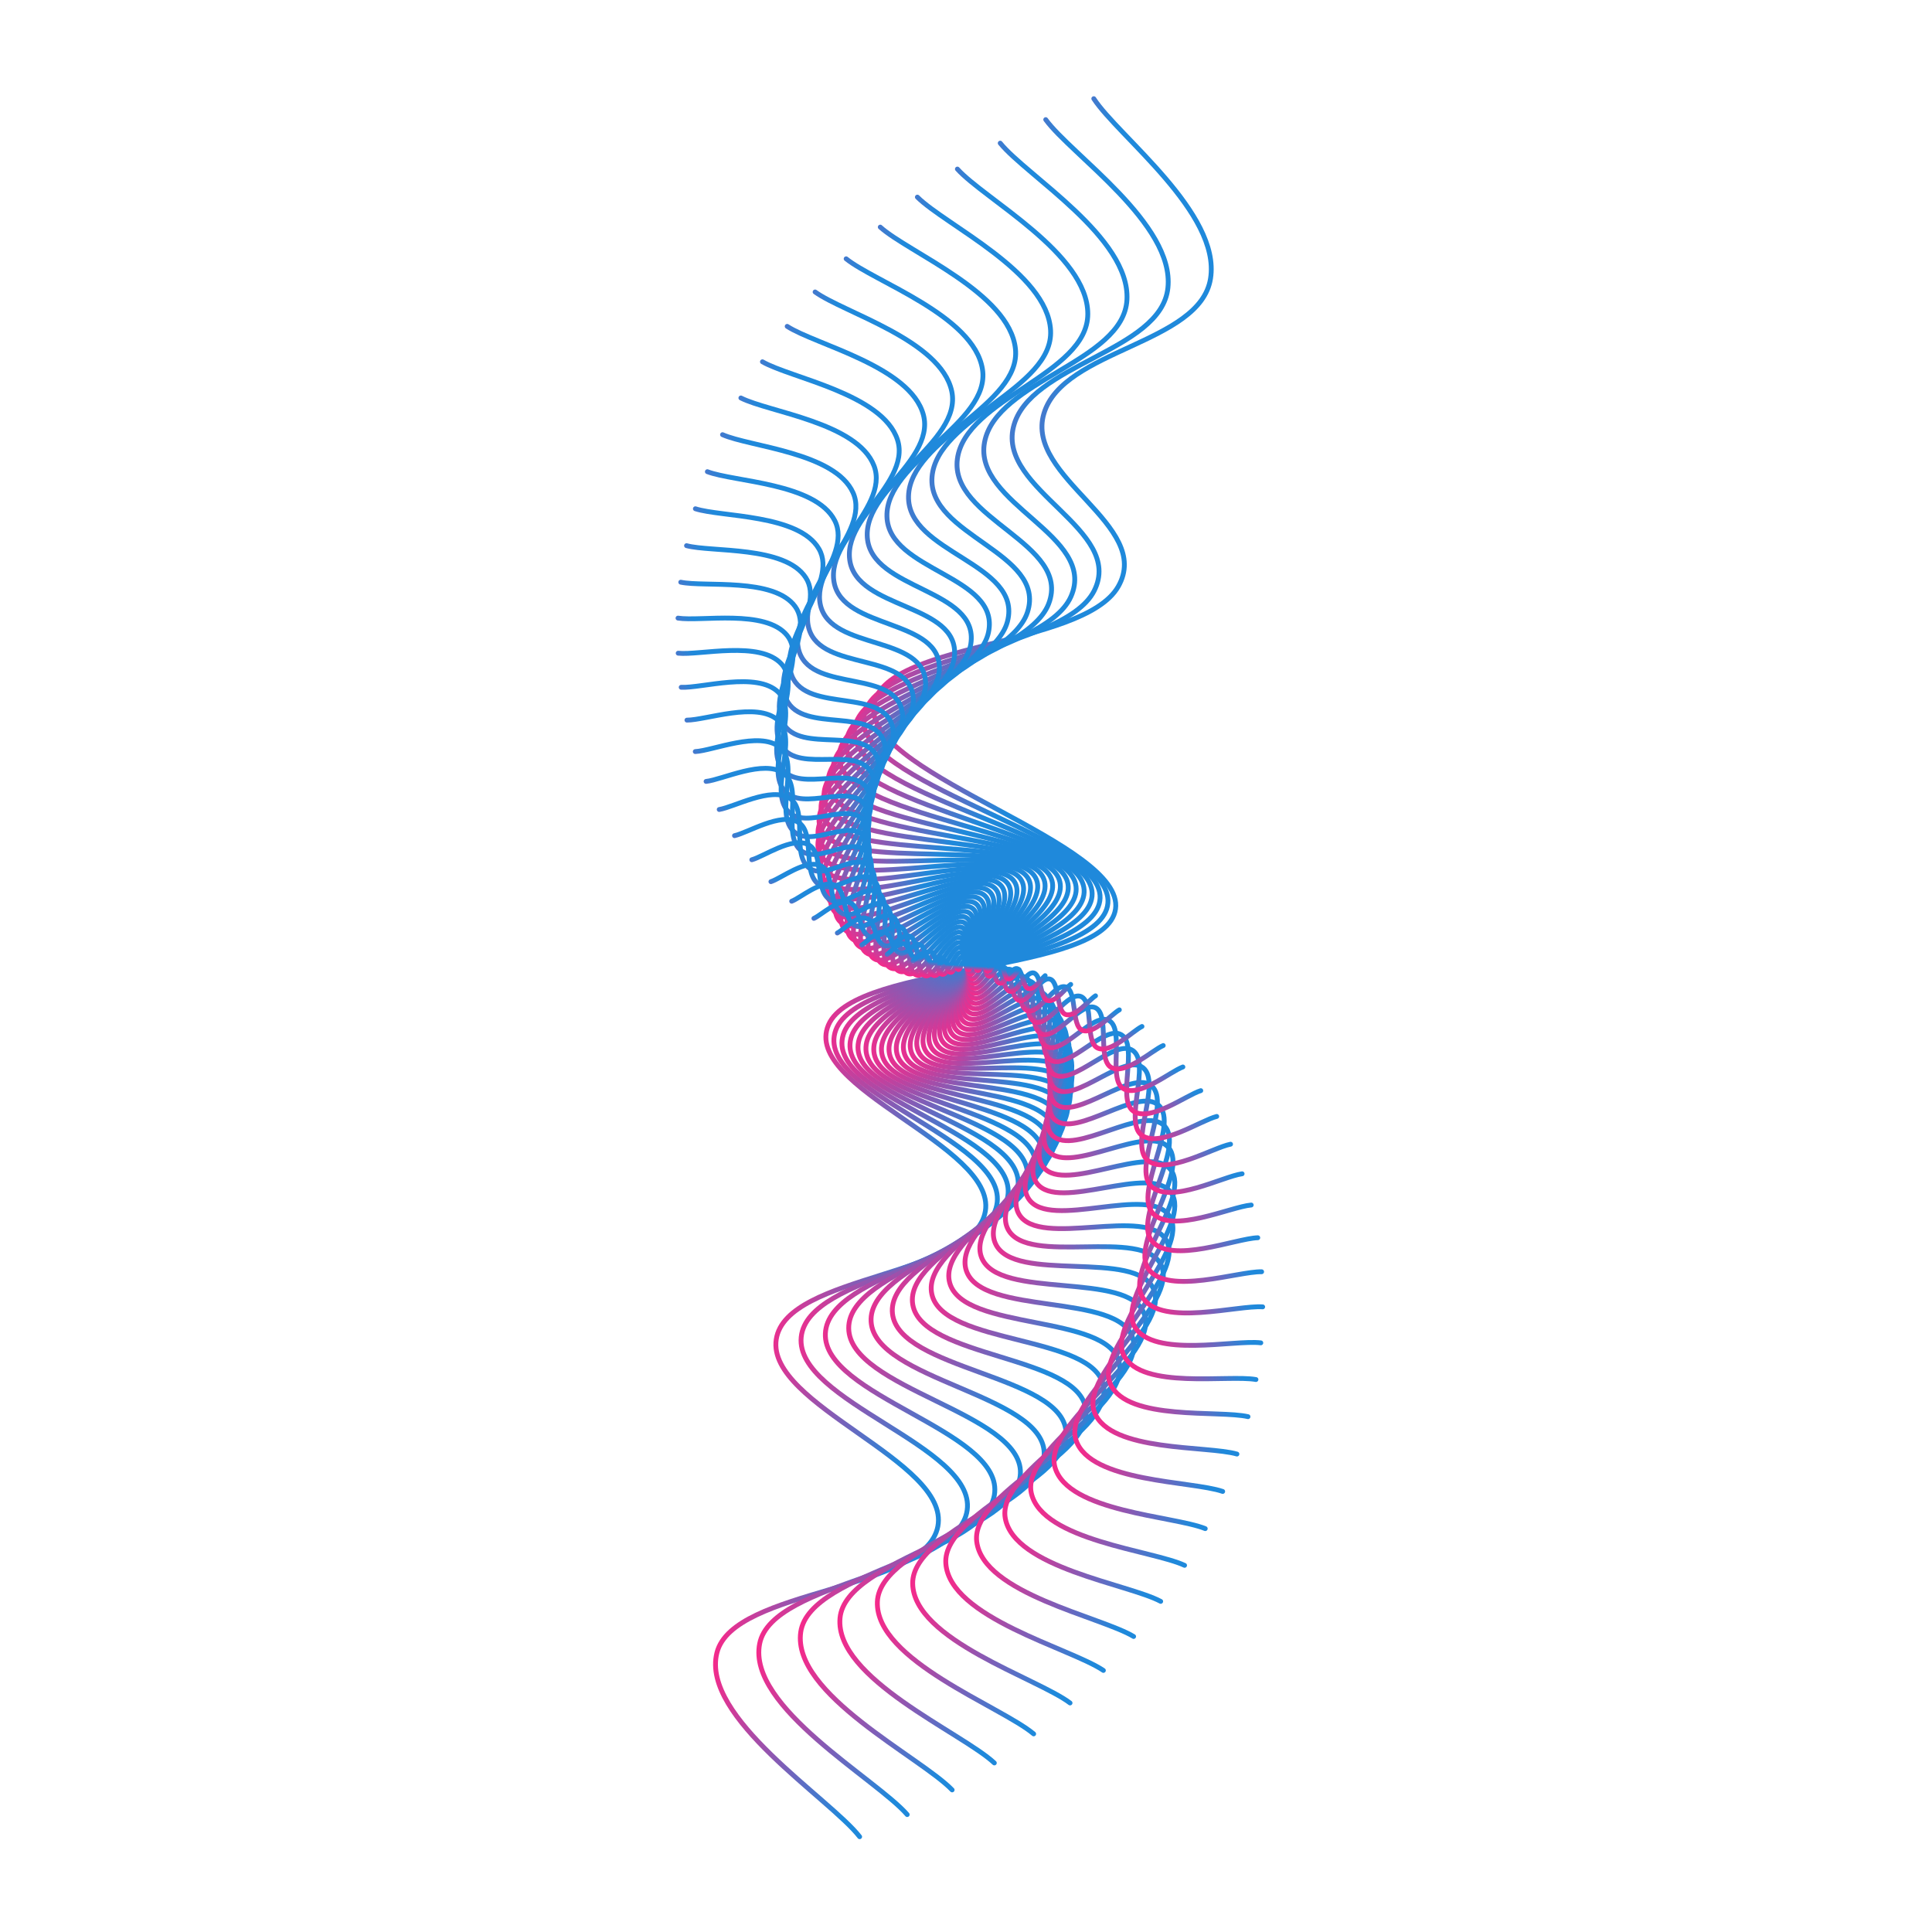
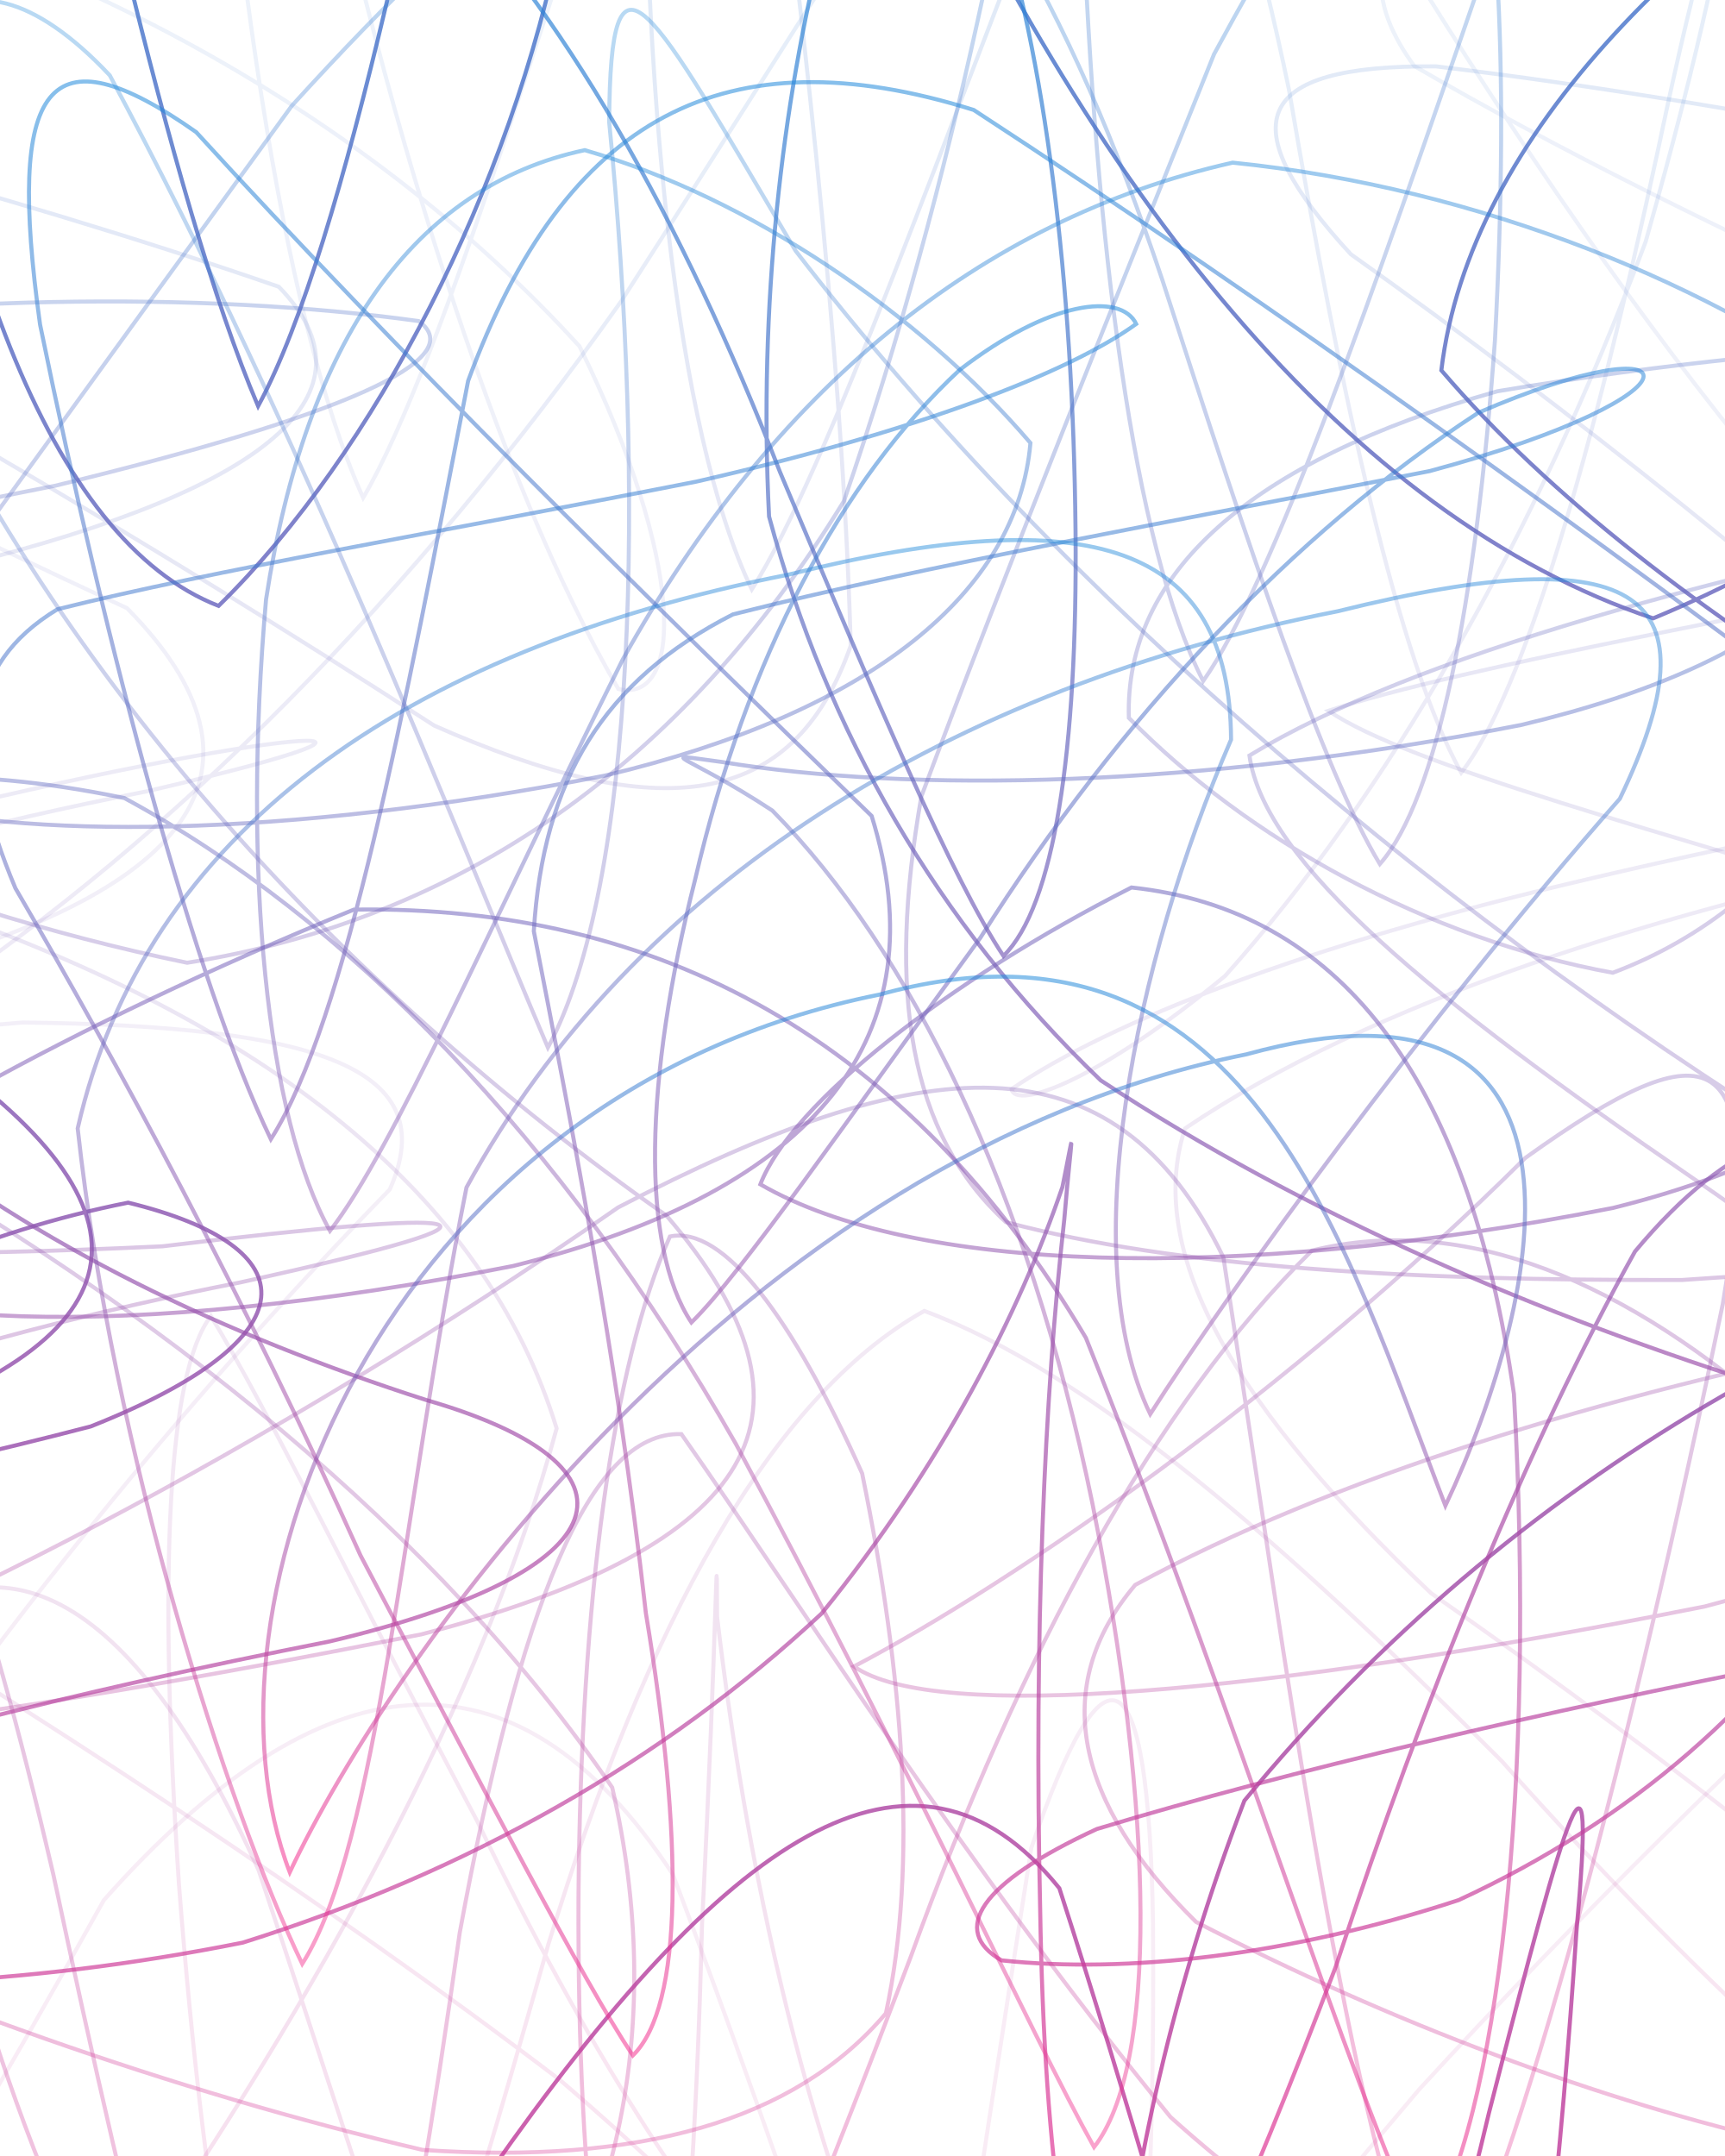
- <svg xmlns="http://www.w3.org/2000/svg" version="1.1" viewBox="0 0 800 800">
+ <svg xmlns="http://www.w3.org/2000/svg" version="1.1" viewBox="0 0 640 800">
  <defs>
-     <linearGradient x1="50%" y1="0%" x2="50%" y2="100%" id="wwwhirl-grad">
-       <stop stop-color="hsl(206, 75%, 49%)" stop-opacity="1" offset="45%" />
+     <linearGradient x1="50%" y1="0%" x2="50%" y2="100%" id="ssscribble-grad">
+       <stop stop-color="hsl(206, 75%, 49%)" stop-opacity="1" offset="0%" />
      <stop stop-color="hsl(331, 90%, 56%)" stop-opacity="1" offset="100%" />
    </linearGradient>
  </defs>
-   <g stroke-width="2" stroke="url(#wwwhirl-grad)" fill="none" stroke-linecap="round">
-     <path d="M37 403.922C50.75 391.547 75.5 344.522 103 344.522C130.5 344.522 141.5 400.21 169 403.922C196.5 407.635 207.5 351.824 235 362.342C262.5 372.861 273.5 458.537 301 454.412C328.5 450.287 339.5 342.955 367 342.542C394.5 342.13 405.5 445.42 433 452.432C460.5 459.445 471.5 375.996 499 376.202C526.5 376.409 537.5 453.629 565 453.422C592.5 453.216 603.5 374.387 631 375.212C658.5 376.037 669.5 454.907 697 457.382C724.5 459.857 749.25 401.736 763 387.092 " transform="rotate(99, 400, 400)" />
-     <path d="M48 403.803C61.333 391.803 85.333 346.203 112 346.203C138.667 346.203 149.333 400.203 176 403.803C202.667 407.403 213.333 353.283 240 363.483C266.667 373.683 277.333 456.763 304 452.763C330.667 448.763 341.333 344.683 368 344.283C394.667 343.883 405.333 444.043 432 450.843C458.667 457.643 469.333 376.723 496 376.923C522.667 377.123 533.333 452.003 560 451.803C586.667 451.603 597.333 375.163 624 375.963C650.667 376.763 661.333 453.243 688 455.643C714.667 458.043 738.667 401.683 752 387.483 " transform="rotate(96, 400, 400)" />
-     <path d="M59 403.685C71.917 392.06 95.167 347.885 121 347.885C146.833 347.885 157.167 400.197 183 403.685C208.833 407.172 219.167 354.743 245 364.625C270.833 374.506 281.167 454.99 307 451.115C332.833 447.24 343.167 346.412 369 346.025C394.833 345.637 405.167 442.667 431 449.255C456.833 455.842 467.167 377.451 493 377.645C518.833 377.838 529.167 450.378 555 450.185C580.833 449.991 591.167 375.94 617 376.715C642.833 377.49 653.167 451.58 679 453.905C704.833 456.23 728.083 401.631 741 387.875 " transform="rotate(93, 400, 400)" />
-     <path d="M70 403.566C82.5 392.316 105 349.566 130 349.566C155 349.566 165 400.191 190 403.566C215 406.941 225 356.203 250 365.766C275 375.328 285 453.216 310 449.466C335 445.716 345 348.141 370 347.766C395 347.391 405 441.291 430 447.666C455 454.041 465 378.178 490 378.366C515 378.553 525 448.753 550 448.566C575 448.378 585 376.716 610 377.466C635 378.216 645 449.916 670 452.166C695 454.416 717.5 401.578 730 388.266 " transform="rotate(90, 400, 400)" />
-     <path d="M81 403.447C93.083 392.572 114.833 351.247 139 351.247C163.167 351.247 172.833 400.184 197 403.447C221.167 406.709 230.833 357.663 255 366.907C279.167 376.151 288.833 451.442 313 447.817C337.167 444.192 346.833 349.869 371 349.507C395.167 349.144 404.833 439.914 429 446.077C453.167 452.239 462.833 378.906 487 379.087C511.167 379.268 520.833 447.128 545 446.947C569.167 446.766 578.833 377.492 603 378.217C627.167 378.942 636.833 448.252 661 450.427C685.167 452.602 706.917 401.526 719 388.657 " transform="rotate(87, 400, 400)" />
-     <path d="M92 403.328C103.667 392.828 124.667 352.928 148 352.928C171.333 352.928 180.667 400.178 204 403.328C227.333 406.478 236.667 359.123 260 368.048C283.333 376.973 292.667 449.668 316 446.168C339.333 442.668 348.667 351.598 372 351.248C395.333 350.898 404.667 438.538 428 444.488C451.333 450.438 460.667 379.633 484 379.808C507.333 379.983 516.667 445.503 540 445.328C563.333 445.153 572.667 378.268 596 378.968C619.333 379.668 628.667 446.588 652 448.688C675.333 450.788 696.333 401.473 708 389.048 " transform="rotate(84, 400, 400)" />
-     <path d="M103 403.209C114.25 393.084 134.5 354.609 157 354.609C179.5 354.609 188.5 400.172 211 403.209C233.5 406.247 242.5 360.583 265 369.189C287.5 377.795 296.5 447.894 319 444.519C341.5 441.144 350.5 353.327 373 352.989C395.5 352.652 404.5 437.162 427 442.899C449.5 448.637 458.5 380.36 481 380.529C503.5 380.698 512.5 443.878 535 443.709C557.5 443.54 566.5 379.044 589 379.719C611.5 380.394 620.5 444.924 643 446.949C665.5 448.974 685.75 401.42 697 389.439 " transform="rotate(81, 400, 400)" />
-     <path d="M114 403.09C124.833 393.34 144.333 356.29 166 356.29C187.667 356.29 196.333 400.165 218 403.09C239.667 406.015 248.333 362.043 270 370.33C291.667 378.618 300.333 446.12 322 442.87C343.667 439.62 352.333 355.055 374 354.73C395.667 354.405 404.333 435.785 426 441.31C447.667 446.835 456.333 381.088 478 381.25C499.667 381.413 508.333 442.253 530 442.09C551.667 441.928 560.333 379.82 582 380.47C603.667 381.12 612.333 443.26 634 445.21C655.667 447.16 675.167 401.368 686 389.83 " transform="rotate(78, 400, 400)" />
-     <path d="M125 402.971C135.417 393.596 154.167 357.971 175 357.971C195.833 357.971 204.167 400.159 225 402.971C245.833 405.784 254.167 363.503 275 371.471C295.833 379.44 304.167 444.346 325 441.221C345.833 438.096 354.167 356.784 375 356.471C395.833 356.159 404.167 434.409 425 439.721C445.833 445.034 454.167 381.815 475 381.971C495.833 382.128 504.167 440.628 525 440.471C545.833 440.315 554.167 380.596 575 381.221C595.833 381.846 604.167 441.596 625 443.471C645.833 445.346 664.583 401.315 675 390.221 " transform="rotate(75, 400, 400)" />
-     <path d="M136 402.853C146 393.853 164 359.653 184 359.653C204 359.653 212 400.153 232 402.853C252 405.553 260 364.963 280 372.613C300 380.263 308 442.573 328 439.573C348 436.573 356 358.513 376 358.213C396 357.913 404 433.033 424 438.133C444 443.233 452 382.543 472 382.693C492 382.843 500 439.003 520 438.853C540 438.703 548 381.373 568 381.973C588 382.573 596 439.933 616 441.733C636 443.533 654 401.263 664 390.613 " transform="rotate(72, 400, 400)" />
-     <path d="M147 402.734C156.583 394.109 173.833 361.334 193 361.334C212.167 361.334 219.833 400.146 239 402.734C258.167 405.321 265.833 366.422 285 373.754C304.167 381.085 311.833 440.799 331 437.924C350.167 435.049 357.833 360.241 377 359.954C396.167 359.666 403.833 431.656 423 436.544C442.167 441.431 449.833 383.27 469 383.414C488.167 383.557 495.833 437.377 515 437.234C534.167 437.09 541.833 382.149 561 382.724C580.167 383.299 587.833 438.269 607 439.994C626.167 441.719 643.417 401.21 653 391.004 " transform="rotate(69, 400, 400)" />
-     <path d="M158 402.615C167.167 394.365 183.667 363.015 202 363.015C220.333 363.015 227.667 400.14 246 402.615C264.333 405.09 271.667 367.882 290 374.895C308.333 381.907 315.667 439.025 334 436.275C352.333 433.525 359.667 361.97 378 361.695C396.333 361.42 403.667 430.28 422 434.955C440.333 439.63 447.667 383.997 466 384.135C484.333 384.272 491.667 435.752 510 435.615C528.333 435.477 535.667 382.925 554 383.475C572.333 384.025 579.667 436.605 598 438.255C616.333 439.905 632.833 401.157 642 391.395 " transform="rotate(66, 400, 400)" />
-     <path d="M169 402.496C177.75 394.621 193.5 364.696 211 364.696C228.5 364.696 235.5 400.133 253 402.496C270.5 404.858 277.5 369.342 295 376.036C312.5 382.73 319.5 437.251 337 434.626C354.5 432.001 361.5 363.698 379 363.436C396.5 363.173 403.5 428.903 421 433.366C438.5 437.828 445.5 384.725 463 384.856C480.5 384.987 487.5 434.127 505 433.996C522.5 433.865 529.5 383.701 547 384.226C564.5 384.751 571.5 434.941 589 436.516C606.5 438.091 622.25 401.105 631 391.786 " transform="rotate(63, 400, 400)" />
-     <path d="M180 402.377C188.333 394.877 203.333 366.377 220 366.377C236.667 366.377 243.333 400.127 260 402.377C276.667 404.627 283.333 370.802 300 377.177C316.667 383.552 323.333 435.477 340 432.977C356.667 430.477 363.333 365.427 380 365.177C396.667 364.927 403.333 427.527 420 431.777C436.667 436.027 443.333 385.452 460 385.577C476.667 385.702 483.333 432.502 500 432.377C516.667 432.252 523.333 384.477 540 384.977C556.667 385.477 563.333 433.277 580 434.777C596.667 436.277 611.667 401.052 620 392.177 " transform="rotate(60, 400, 400)" />
-     <path d="M191 402.258C198.917 395.133 213.167 368.058 229 368.058C244.833 368.058 251.167 400.121 267 402.258C282.833 404.396 289.167 372.262 305 378.318C320.833 384.375 327.167 433.703 343 431.328C358.833 428.953 365.167 367.156 381 366.918C396.833 366.681 403.167 426.151 419 430.188C434.833 434.226 441.167 386.18 457 386.298C472.833 386.417 479.167 430.877 495 430.758C510.833 430.64 517.167 385.253 533 385.728C548.833 386.203 555.167 431.613 571 433.038C586.833 434.463 601.083 401 609 392.568 " transform="rotate(57, 400, 400)" />
-     <path d="M202 402.139C209.5 395.389 223 369.739 238 369.739C253 369.739 259 400.114 274 402.139C289 404.164 295 373.722 310 379.459C325 385.197 331 431.929 346 429.679C361 427.429 367 368.884 382 368.659C397 368.434 403 424.774 418 428.599C433 432.424 439 386.907 454 387.019C469 387.132 475 429.252 490 429.139C505 429.027 511 386.029 526 386.479C541 386.929 547 429.949 562 431.299C577 432.649 590.5 400.947 598 392.959 " transform="rotate(54, 400, 400)" />
-     <path d="M213 402.021C220.083 395.646 232.833 371.421 247 371.421C261.167 371.421 266.833 400.108 281 402.021C295.167 403.933 300.833 375.182 315 380.601C329.167 386.019 334.833 430.156 349 428.031C363.167 425.906 368.833 370.613 383 370.401C397.167 370.188 402.833 423.398 417 427.011C431.167 430.623 436.833 387.634 451 387.741C465.167 387.847 470.833 427.627 485 427.521C499.167 427.414 504.833 386.806 519 387.231C533.167 387.656 538.833 428.286 553 429.561C567.167 430.836 579.917 400.894 587 393.351 " transform="rotate(51, 400, 400)" />
-     <path d="M224 401.902C230.667 395.902 242.667 373.102 256 373.102C269.333 373.102 274.667 400.102 288 401.902C301.333 403.702 306.667 376.642 320 381.742C333.333 386.842 338.667 428.382 352 426.382C365.333 424.382 370.667 372.342 384 372.142C397.333 371.942 402.667 422.022 416 425.422C429.333 428.822 434.667 388.362 448 388.462C461.333 388.562 466.667 426.002 480 425.902C493.333 425.802 498.667 387.582 512 387.982C525.333 388.382 530.667 426.622 544 427.822C557.333 429.022 569.333 400.842 576 393.742 " transform="rotate(48, 400, 400)" />
-     <path d="M235 401.783C241.25 396.158 252.5 374.783 265 374.783C277.5 374.783 282.5 400.095 295 401.783C307.5 403.47 312.5 378.102 325 382.883C337.5 387.664 342.5 426.608 355 424.733C367.5 422.858 372.5 374.07 385 373.883C397.5 373.695 402.5 420.645 415 423.833C427.5 427.02 432.5 389.089 445 389.183C457.5 389.277 462.5 424.377 475 424.283C487.5 424.189 492.5 388.358 505 388.733C517.5 389.108 522.5 424.958 535 426.083C547.5 427.208 558.75 400.789 565 394.133 " transform="rotate(45, 400, 400)" />
-     <path d="M246 401.664C251.833 396.414 262.333 376.464 274 376.464C285.667 376.464 290.333 400.089 302 401.664C313.667 403.239 318.333 379.561 330 384.024C341.667 388.486 346.333 424.834 358 423.084C369.667 421.334 374.333 375.799 386 375.624C397.667 375.449 402.333 419.269 414 422.244C425.667 425.219 430.333 389.816 442 389.904C453.667 389.991 458.333 422.751 470 422.664C481.667 422.576 486.333 389.134 498 389.484C509.667 389.834 514.333 423.294 526 424.344C537.667 425.394 548.167 400.736 554 394.524 " transform="rotate(42, 400, 400)" />
-     <path d="M257 401.545C262.417 396.67 272.167 378.145 283 378.145C293.833 378.145 298.167 400.083 309 401.545C319.833 403.008 324.167 381.021 335 385.165C345.833 389.309 350.167 423.06 361 421.435C371.833 419.81 376.167 377.528 387 377.365C397.833 377.203 402.167 417.893 413 420.655C423.833 423.418 428.167 390.544 439 390.625C449.833 390.706 454.167 421.126 465 421.045C475.833 420.964 480.167 389.91 491 390.235C501.833 390.56 506.167 421.63 517 422.605C527.833 423.58 537.583 400.684 543 394.915 " transform="rotate(39, 400, 400)" />
-     <path d="M268 401.426C273 396.926 282 379.826 292 379.826C302 379.826 306 400.076 316 401.426C326 402.776 330 382.481 340 386.306C350 390.131 354 421.286 364 419.786C374 418.286 378 379.256 388 379.106C398 378.956 402 416.516 412 419.066C422 421.616 426 391.271 436 391.346C446 391.421 450 419.501 460 419.426C470 419.351 474 390.686 484 390.986C494 391.286 498 419.966 508 420.866C518 421.766 527 400.631 532 395.306 " transform="rotate(36, 400, 400)" />
-     <path d="M279 401.307C283.583 397.182 291.833 381.507 301 381.507C310.167 381.507 313.833 400.07 323 401.307C332.167 402.545 335.833 383.941 345 387.447C354.167 390.954 357.833 419.512 367 418.137C376.167 416.762 379.833 380.985 389 380.847C398.167 380.71 401.833 415.14 411 417.477C420.167 419.815 423.833 391.999 433 392.067C442.167 392.136 445.833 417.876 455 417.807C464.167 417.739 467.833 391.462 477 391.737C486.167 392.012 489.833 418.302 499 419.127C508.167 419.952 516.417 400.579 521 395.697 " transform="rotate(33, 400, 400)" />
-     <path d="M290 401.189C294.167 397.439 301.667 383.189 310 383.189C318.333 383.189 321.667 400.064 330 401.189C338.333 402.314 341.667 385.401 350 388.589C358.333 391.776 361.667 417.739 370 416.489C378.333 415.239 381.667 382.714 390 382.589C398.333 382.464 401.667 413.764 410 415.889C418.333 418.014 421.667 392.726 430 392.789C438.333 392.851 441.667 416.251 450 416.189C458.333 416.126 461.667 392.239 470 392.489C478.333 392.739 481.667 416.639 490 417.389C498.333 418.139 505.833 400.526 510 396.089 " transform="rotate(30, 400, 400)" />
-     <path d="M301 401.07C304.75 397.695 311.5 384.87 319 384.87C326.5 384.87 329.5 400.057 337 401.07C344.5 402.082 347.5 386.861 355 389.73C362.5 392.598 365.5 415.965 373 414.84C380.5 413.715 383.5 384.442 391 384.33C398.5 384.217 401.5 412.387 409 414.3C416.5 416.212 419.5 393.453 427 393.51C434.5 393.566 437.5 414.626 445 414.57C452.5 414.513 455.5 393.015 463 393.24C470.5 393.465 473.5 414.975 481 415.65C488.5 416.325 495.25 400.473 499 396.48 " transform="rotate(27, 400, 400)" />
-     <path d="M312 400.951C315.333 397.951 321.333 386.551 328 386.551C334.667 386.551 337.333 400.051 344 400.951C350.667 401.851 353.333 388.321 360 390.871C366.667 393.421 369.333 414.191 376 413.191C382.667 412.191 385.333 386.171 392 386.071C398.667 385.971 401.333 411.011 408 412.711C414.667 414.411 417.333 394.181 424 394.231C430.667 394.281 433.333 413.001 440 412.951C446.667 412.901 449.333 393.791 456 393.991C462.667 394.191 465.333 413.311 472 413.911C478.667 414.511 484.667 400.421 488 396.871 " transform="rotate(24, 400, 400)" />
-     <path d="M323 400.832C325.917 398.207 331.167 388.232 337 388.232C342.833 388.232 345.167 400.044 351 400.832C356.833 401.619 359.167 389.781 365 392.012C370.833 394.243 373.167 412.417 379 411.542C384.833 410.667 387.167 387.899 393 387.812C398.833 387.724 401.167 409.634 407 411.122C412.833 412.609 415.167 394.908 421 394.952C426.833 394.996 429.167 411.376 435 411.332C440.833 411.288 443.167 394.567 449 394.742C454.833 394.917 457.167 411.647 463 412.172C468.833 412.697 474.083 400.368 477 397.262 " transform="rotate(21, 400, 400)" />
-     <path d="M334 400.713C336.5 398.463 341 389.913 346 389.913C351 389.913 353 400.038 358 400.713C363 401.388 365 391.241 370 393.153C375 395.066 377 410.643 382 409.893C387 409.143 389 389.628 394 389.553C399 389.478 401 408.258 406 409.533C411 410.808 413 395.636 418 395.673C423 395.711 425 409.751 430 409.713C435 409.676 437 395.343 442 395.493C447 395.643 449 409.983 454 410.433C459 410.883 463.5 400.316 466 397.653 " transform="rotate(18, 400, 400)" />
-     <path d="M345 400.594C347.083 398.719 350.833 391.594 355 391.594C359.167 391.594 360.833 400.032 365 400.594C369.167 401.157 370.833 392.701 375 394.294C379.167 395.888 380.833 408.869 385 408.244C389.167 407.619 390.833 391.357 395 391.294C399.167 391.232 400.833 406.882 405 407.944C409.167 409.007 410.833 396.363 415 396.394C419.167 396.426 420.833 408.126 425 408.094C429.167 408.063 430.833 396.119 435 396.244C439.167 396.369 440.833 408.319 445 408.694C449.167 409.069 452.917 400.263 455 398.044 " transform="rotate(15, 400, 400)" />
-     <path d="M356 400.475C357.667 398.975 360.667 393.275 364 393.275C367.333 393.275 368.667 400.025 372 400.475C375.333 400.925 376.667 394.16 380 395.435C383.333 396.71 384.667 407.095 388 406.595C391.333 406.095 392.667 393.085 396 393.035C399.333 392.985 400.667 405.505 404 406.355C407.333 407.205 408.667 397.09 412 397.115C415.333 397.14 416.667 406.5 420 406.475C423.333 406.45 424.667 396.895 428 396.995C431.333 397.095 432.667 406.655 436 406.955C439.333 407.255 442.333 400.21 444 398.435 " transform="rotate(12, 400, 400)" />
-     <path d="M367 400.357C368.25 399.232 370.5 394.957 373 394.957C375.5 394.957 376.5 400.019 379 400.357C381.5 400.694 382.5 395.62 385 396.577C387.5 397.533 388.5 405.322 391 404.947C393.5 404.572 394.5 394.814 397 394.777C399.5 394.739 400.5 404.129 403 404.767C405.5 405.404 406.5 397.818 409 397.837C411.5 397.855 412.5 404.875 415 404.857C417.5 404.838 418.5 397.672 421 397.747C423.5 397.822 424.5 404.992 427 405.217C429.5 405.442 431.75 400.158 433 398.827 " transform="rotate(9, 400, 400)" />
-     <path d="M378 400.238C378.833 399.488 380.333 396.638 382 396.638C383.667 396.638 384.333 400.013 386 400.238C387.667 400.463 388.333 397.08 390 397.718C391.667 398.355 392.333 403.548 394 403.298C395.667 403.048 396.333 396.543 398 396.518C399.667 396.493 400.333 402.753 402 403.178C403.667 403.603 404.333 398.545 406 398.558C407.667 398.57 408.333 403.25 410 403.238C411.667 403.225 412.333 398.448 414 398.498C415.667 398.548 416.333 403.328 418 403.478C419.667 403.628 421.167 400.105 422 399.218 " transform="rotate(6, 400, 400)" />
-     <path d="M389 400.119C389.417 399.744 390.167 398.319 391 398.319C391.833 398.319 392.167 400.006 393 400.119C393.833 400.231 394.167 398.54 395 398.859C395.833 399.178 396.167 401.774 397 401.649C397.833 401.524 398.167 398.271 399 398.259C399.833 398.246 400.167 401.376 401 401.589C401.833 401.801 402.167 399.273 403 399.279C403.833 399.285 404.167 401.625 405 401.619C405.833 401.613 406.167 399.224 407 399.249C407.833 399.274 408.167 401.664 409 401.739C409.833 401.814 410.583 400.053 411 399.609 " transform="rotate(3, 400, 400)" />
+   <g fill="none" stroke-width="1.5" stroke="url(#ssscribble-grad)" stroke-linecap="round">
+     <path d="M870.43 521.54C683.81 558.97 954 463.86 836.95 441.78 696.04 472.32 560.83 547.31 461.69 668.15 408.31 807.43 401.82 939.54 425.16 1018.84 472.52 1015.32 519.11 925.67 552.41 784.06 582.2 667.71 592.35 634 584.89 716.67 573.92 880.81 550.8 1041.71 517.94 1102.71 485.08 1025.7 444.03 858.52 393.03 700.64 338.52 632.97 268.59 681.78 181.85 805.95 91.6 945.23 -9.09 1024.2 -107.1 1014.24 -181.08 923.15 -221.77 785.47 -211.46 647.25 -155.39 533.12 -59.14 467.57 47.54 446.25 114.84 462.66 116.43 496.47 33.67 529.29 -110.65 566.91 -266.5 588.04 -364.77 590 -359.1 589.71 -247.05 572.61 -81.56 539.75 44.3 506.89 67.86 459.84 -13.08 398.15 -157.42 334.22 -286.39 253.32 -342.41 158.76 -307.93 68.98 -195.87 -18.93 -52.2 -86 84.22 -115.34 174.33 -96.98 208.51 -25.92 189.83 69.21 139.17 167.94 81.09 224.82 18.95 200.59 -22.57 92.16 -39.82 -71.19 -44.08 -219.45 -29.05 -286.98 -2.48 -232.02 28.78 -86.85 62.9 73.67 95.76 150.72 128.62 89.76 158.67 -64.47 189.37 -215.94 224.77 -285.95 269.52 -233.57 330.72 -93.14 404.93 72.55 500.57 191.68 613.36 229.44 722.08 184.37 819.92 91.23 881.67 -4.98 890.56 -82.76 839.41 -110.57 737.2 -90.48 627.74 -31.9 545.15 50.46 534.76 137.42 614.87 231.01 762.54 312.47 919.56 377.43 1013.2 440.63 996.3 488.67 870.43 521.54Q870.43 521.54 870.43 521.54" opacity="0.83" />
+     <path d="M836.43 340.71C622.85 377.95 642.78 380.72 822.81 368.57 911.31 375.41 929.25 399.05 877.61 451.78 772.68 533.48 645.39 645.76 526.52 775.31 429.17 890.21 369.07 969.47 342.39 983.03 344.7 927.29 362.59 814.1 382.64 685.65 409.73 606.03 426.2 611.38 427.78 713.84 429.02 872.61 414.67 1016.32 384.16 1068.71 353.65 1001.22 308.41 850.43 249.62 695.46 190.5 605.49 118.52 614.92 38.55 705.04 -34.37 836.22 -102.51 943.73 -151.84 988.67 -172.2 962.51 -155.9 873.44 -98.55 753.62 -19.67 624.21 71.44 516.41 144.59 441.39 164.46 396.87 119.15 380.61 8.28 379.41 -202.79 397.89 -258.05 399.5 -47.56 362.48 72.32 331.97 106.06 285.42 47.11 225.66 -77.89 167.65 -207.6 101.25 -289.82 35.33 -301.08 -16.34 -235.48 -50.34 -120.66 -52.86 14.83 -24.87 133.6 39.1 215.01 128.51 254.29 208.35 253.88 261.25 229.42 255.66 184.78 178.96 141.69 44.09 110.63 -109.44 81.97 -221.95 70.86 -248.76 76.1 -170.59 84.11 -27.41 104.23 117.19 134.74 184.72 165.26 132.36 204.72 -5.14 254.26 -152.15 306.56 -242.85 373.18 -230.86 454.72 -128.89 538.66 21.92 632 162.48 723.67 250 795.16 268.23 839.37 225.16 840.09 150.26 798.67 60.71 716.08 -7.76 612.35 -42.44 529.3 -48.15 491.06 -21.55 524.69 24.47 629.29 85.54 776.36 148.97 913.15 205.42 983.87 264.05 956.32 310.19 836.43 340.71Q836.43 340.71 836.43 340.71" opacity="0.10" />
+     <path d="M802.43 198.36C659.6 226.53 543.03 247.26 492.85 263.75 522.86 284.08 613.5 307.71 726.2 342.26 829.83 390.46 885.8 459.08 883.15 550.56 826.89 651.87 731.76 761.83 622.2 861.48 510.26 926.66 416.99 944.19 348.78 901.51 302.51 814.15 277.88 700.09 266.04 599.81 265.85 560.11 266.25 599.26 260.45 714.32 256.82 863.97 242.1 990.35 213.94 1034.71 185.77 976.21 145.48 842.18 96 694.09 48.68 588.8 -2.95 563.15 -51.58 614.71 -88.54 721.73 -110.3 835.3 -107.44 916.2 -82.64 948.4 -29.81 920.01 45.2 846.24 117.84 741.03 179.58 629.61 206.52 530.03 179.84 442.86 98.6 379.63 -25.66 336.63 -159.01 307.63 -265.68 288.32 -306.56 270.85 -267.25 257.09 -156.39 237.72 -13.56 209.56 99.79 181.39 141.76 145.76 103.43 106.4 0.37 70.75 -121.79 38.81 -219.06 19 -267.42 13.19 -248.97 30.02 -175.48 73.77 -64.51 129.94 55.48 200.93 161.08 269.22 244.21 306.08 294.11 301.09 315.64 239.58 312.54 129.37 296.65 -9.46 279.22 -137.13 255.31 -209.35 240.65 -199.75 239.25 -105.34 237.83 31.85 250.77 160.19 278.94 218.72 307.11 174.39 349.17 53.73 403.7 -85.05 458.22 -189.26 524.13 -212.39 596.84 -152.06 663.09 -31.14 725.36 108.17 771.87 224.87 793.76 296.88 784.3 312.75 738.08 284.49 669.4 221.75 582.79 152.23 501.16 94.33 456.99 46.26 463.8 24.02 532.81 24.63 650.72 38.9 788.93 66.5 902.85 99.3 952.05 135.93 915.79 170.19 802.43 198.36Q802.43 198.36 802.43 198.36" opacity="0.16" />
+     <path d="M768.43 186.9C637.24 212.72 524.54 243.35 463.56 280.34 469.09 320.21 532.12 371.34 626.86 436.34 731.14 507.13 810.24 591.74 847.38 684.59 840.84 769.4 791.32 843.32 713.9 889.87 617.57 898.57 520.56 863.25 434.25 785.52 356.71 690.38 296.97 595.02 252.81 532.14 218.45 530.96 192.79 596.64 170.56 717.19 151.22 854.59 129.77 963.78 103.95 1000.71 78.13 950.66 49.16 833.47 19.82 695.69 -6.64 582.11 -27.95 527.92 -38.34 541.01 -38.92 613.22 -21.69 712.57 16.03 806.16 62.56 877.57 122.5 903.99 184.99 886.17 228.57 831.11 247.48 751.25 227.13 663.25 163.11 569.48 60.86 485.99 -62.35 417.36 -176.01 355.54 -253.74 307.46 -269.23 269.9 -218.22 235.37 -110.75 206.07 20.43 180.25 126.72 154.43 174.94 133.31 155.33 119.14 75.51 108.01 -32.38 109.11 -133.64 126.19 -207.31 150.07 -229.87 191.03 -201.42 245.01 -130.5 293.21 -33.49 336.02 69.44 357.24 170.34 341.24 252.83 284.22 313.11 185.93 354.66 65.46 377.97 -57.03 390.44 -148.18 392.96 -180.21 394.73 -140.74 401.55 -37.14 406.36 90.66 420.59 202.63 446.41 252.71 472.23 215.81 508.42 111.86 552.3 -15.57 594.17 -126.17 639.37 -177.17 681.6 -157.08 713.87 -75.27 733.08 43.23 731.32 165.25 710.84 269.87 665.41 335.81 598.35 360.95 529.26 348.25 462.86 311.4 418.82 266.38 417.25 213.32 462.97 171.23 555.57 145.18 675.75 124.93 798.35 120.77 888.13 129.59 917.71 141.3 874.72 161.08 768.43 186.9Q768.43 186.9 768.43 186.9" opacity="0.31" />
+     <path d="M734.38 313.78C614.99 337.25 507.87 372.48 439.65 418.73 424.3 465.58 459.92 523.86 530.93 591.15 623.43 655.87 709.55 723.15 771.7 784.31 805.55 828.34 802.26 851.04 767.89 842.94 708.42 806.68 634.46 740.28 557.3 653.61 476.53 572.37 403.98 509.18 342.92 486.43 286.03 518.37 240.06 602.05 203.45 721.44 168.79 844.15 140.12 936.61 116.65 966.72 93.18 924.53 76.01 823.97 66.4 699.26 58.76 584.17 62.02 509.48 78.24 488.35 98.62 521.44 132.51 591.75 177.11 675.84 218.09 761.09 258.36 822.58 287.07 852.02 290.68 852.02 266.13 821.87 207.84 771.87 121.25 705.84 14.08 635.58 -95.61 569.41 -183.83 501.62 -232.81 443.63 -226.52 397.3 -167.35 351.84 -64.99 317.12 54.39 293.65 179.36 264.62 101.34 269.97 -38.39 304.73 -150.44 346.02 -133.37 403.73 -26.29 371.19 64.26 310.98 152.58 221.67 230.33 111.98 300.38 3.45 355.23 -87.9 396.73 -138.2 430.26 -134.27 456.02 -72.95 478.19 33.07 497.95 148.73 518.67 244.53 542.14 286.72 565.61 256.61 590.73 168.9 615.23 55.26 645.8 -90.23 652.51 -58.05 610.54 89.74 568.97 200.85 514.34 295.08 454.55 362.11 407.55 400.97 376.71 411.97 375.31 404.11 411.67 379.13 485.05 350.5 588.12 326.46 700.67 299.85 802.83 284.27 868.52 281.68 880.85 279.7 833.14 290.3 734.43 313.77Q734.38 313.78 734.38 313.78" opacity="0.13" />
+     <path d="M700.92 496.51C593.48 517.63 493.35 548.84 421.18 588.1 389.02 626.1 399.21 669.32 443.77 713.16 515.32 750.09 593.9 779.93 664.3 795.64 722.44 795.27 755.03 773.48 761.42 728.23 745.71 670.34 709.94 599.38 662.03 527.57 603.49 475.37 543.18 450.02 486.76 464.04 428.87 520.75 378.68 613.5 337.97 725.9 297.63 832.23 266.49 908.67 245.37 932.61 224.24 897.69 214.13 813.25 214.63 703.65 215.5 593.13 227.26 506.67 248.55 458.81 268.36 454.67 293.88 488.59 319.86 546.71 335.21 621.47 340.65 692.07 328.67 747.07 294.59 787.3 236.96 803.19 156.82 797.74 64.43 776.08 -33.09 741.3 -120.12 700.69 -180.17 653.61 -202.39 608.24 -178.38 569.01 -114.36 528.71 -18.51 497.02 88.92 475.9 206.68 449.98 175.5 448.51 60.29 462.45 -25.15 466.47 -93.25 466.45 -134.28 455.57 -148.17 428.46 -131.4 382.25 -90.89 314.35 -31.28 231.66 38 136.01 108.26 39.26 181.05 -40.86 246.45 -93.73 301.9 -105.09 354.23 -72.73 397.04 1.68 431.3 104.05 464.07 205.49 490.82 285.66 511.94 320.61 533.07 296.69 547.57 224.55 554.64 126.37 560.22 22.12 555.84 -58.61 540.12 -99.85 521.28 -98.39 490.66 -54.1 450.44 20.08 412.74 113.89 373.77 209.89 341.85 295.48 329.03 368.42 337.3 420.54 373.19 453.46 436.22 470.31 523.27 475.26 624.2 474.94 760.9 465.32 816.54 470.36 700.92 496.51Q700.92 496.51 700.92 496.51" opacity="0.33" />
+     <path d="M666.37 616.75C570.93 635.53 479.35 656.75 406.97 678.66 363.26 698.82 352.46 716.29 371.57 727.41 417.59 732.31 477.89 725.86 541.18 705.04 604.94 675.58 655.79 631.67 689.53 576.31 709.5 522.39 711.24 469.62 698.34 428.36 674.32 411.42 642.07 421.8 606.61 464.37 566.74 535.89 528.65 629.19 495.54 729.87 461.62 818.91 434.47 880.3 415.69 898.72 396.92 870.4 387.39 801.3 385.91 708.1 383.6 607.25 387.53 517.61 394.86 452.5 397.77 418.19 399.11 416.18 394.19 440.39 378.14 487.42 349.44 543.62 304.86 598.68 246.51 653.18 173.4 694.65 90.09 720.82 7.24 737.43 -69.89 739.73 -129.67 731.21 -162.54 716.35 -162.43 695.97 -125.97 673.86 -60.83 650.04 26.93 627.83 122.37 609.05 232.01 583.04 242.94 544.03 158.05 519.46 83.42 495.44 13.3 462.22 -42.69 416.66 -83.99 361.55 -102.36 293.12 -99.33 214.01 -78.66 134.34 -42.93 55.88 1.44 -10.7 54.01 -54.45 107.42 -69.29 157.23 -48.74 208.43 2.59 253.04 81.55 289.39 175.15 325.58 261.11 353.51 326.4 372.29 354.72 391.07 336.3 399.81 278.71 399.04 196.92 398.11 103.49 387.66 20.87 369.01 -36.87 351.74 -65.68 329.25 -59.23 305.62 -22.73 290.17 38.07 281.39 113.11 285.33 191.64 306.9 271.6 347.53 342.47 408.38 400.88 483.92 450.63 570.87 488.01 659.27 515.65 735.69 537.08 790.88 553.76 813.45 569.02 799.75 582.52 748.51 597.96 666.42 616.74Q666.37 616.75 666.37 616.75" opacity="0.68" />
+     <path d="M632.42 596.11C466.92 628.97 346.58 639.22 316.84 618.35 377.04 586.72 478.08 516.92 565.94 429.64 635.56 379.73 655.4 386.58 639.19 483.82 606.11 643.82 565.09 803.74 532.22 864.71 499.36 787.66 477.77 621.44 453.9 466.55 413.17 382.41 342.05 389.22 229.36 448.01 98.43 539.22 -37.45 607.8 -121.75 636.36 -116.09 652.6 -9.07 639.28 156.42 606.42 282.29 573.56 310.09 524.27 247.29 451.08 125.2 365.57 15.83 245.7 -41.4 111.42 -53.29 9.57 -15.72 -32.09 40.73 27.96 111.09 158.76 170.42 311.66 203.28 388.71 236.14 327.74 239.42 181.14 226.01 45.23 226.5 -27.92 240.21 0.08 295.17 93.05 395.48 223.4 539.7 344.49 685.88 433.07 772.78 510.88 758.29 563.25 632.42 596.11Q632.42 596.11 632.42 596.11" opacity="0.32" />
+     <path d="M598.38 448.23C455.56 476.39 338.23 471.97 282.1 439.45 293.7 409.44 351.43 364.05 419.79 329.31 495.86 337.41 544.75 398.14 561.69 517.25 569.73 660.69 556.36 786.36 528.19 830.72 500.02 772.22 459.74 638.97 402.88 496.42 337.13 385.37 244.27 335.77 131.29 337.51 26.01 380.46 -61.58 430.15 -93.83 461.56 -58.35 494.09 47.56 497.91 190.38 469.75 303.76 441.59 348.68 384.11 323.4 302.77 240.74 222.55 145.66 128.9 72.79 49.03 17.77 10.35 2.25 30.06 14.87 120.46 39.85 242.35 72.32 364.19 100.49 422.72 128.66 378.38 149.85 264.13 173.68 141.33 209.87 42.85 269.34 11.99 361.27 40.8 471.06 112.46 596.01 201.81 699.33 280.63 745.27 361.97 711.78 420.05 598.43 448.22Q598.38 448.23 598.38 448.23" opacity="0.54" />
+     <path d="M564.38 269C445 292.47 337.66 294.24 267.63 282.71 241.46 279.22 253.99 279.35 286.55 300.76 337.69 352.7 381.36 441.2 405.33 558.01 428.57 674.48 429.38 766.61 405.91 796.72 382.44 754.53 336.9 654.43 272.99 535.72 208.34 422.05 128.04 340.39 46.13 296.12 -17.18 283.02 -54.61 289.3 -45.64 296.71 7.18 311.55 105 311.28 224.38 287.81 323.11 264.33 377.44 219.88 382.31 164.37 341.23 116.29 278.06 73.38 216.95 55.71 153.77 69.2 113.52 125.96 98.71 222.42 89.8 323.91 98.95 414.51 122.42 456.72 145.88 426.63 181.45 344.02 231.03 244.74 286.52 145.13 363.39 81.53 457.34 60.35 549.22 69.7 637.28 106.2 695.58 150.36 707.93 202.57 663.13 245.52 564.43 268.99Q564.38 269 564.38 269" opacity="0.44" />
+     <path d="M530.43 174.8C434.98 193.58 343.5 209.78 271.93 227.97 223.81 252.48 201.47 289.74 198.05 345.52 211.58 414.76 228.91 502.97 239.63 598.59 253.6 682.81 253.57 744.27 234.79 762.71 216.01 734.41 180.27 665.42 133.75 577.15 90.49 480.81 43.86 394.92 5.72 329.58 -15.47 279.13 -13.04 246.9 21.31 226.07 79.11 211.62 162.98 197.47 258.43 178.69 340.52 159.91 396.58 138.29 421.55 120.2 415.85 108.48 389.56 111.4 356.07 137.24 312.31 177.97 277.03 243.95 257.86 326.52 238.91 401.03 237.74 462.41 256.52 490.71 275.3 472.27 312.25 418.42 363.74 347.96 415.45 266.11 480.03 197.82 548.41 153.18 629.61 118.04 636.75 146.23 530.43 174.8Q530.43 174.8 530.43 174.8" opacity="0.53" />
+     <path d="M496.38 226.8C353.56 254.96 234.79 327.47 173.07 440.62 149.35 560.04 140.29 684.36 112.13 728.72 83.96 670.21 42.01 538.49 28.82 418.71 53.62 309.57 149.56 241.41 292.38 213.25 405.77 185.08 456.38 202.23 456.74 274.46 420.89 357.32 398.57 466.21 426.74 524.72 454.9 480.36 528.22 378.87 600.99 296.37 637.54 220.14 609.77 198.63 496.38 226.8Q496.38 226.8 496.38 226.8" opacity="0.46" />
+     <path d="M462.43 391.22C275.29 428.78 145.05 614.92 107.5 694.71 69.94 597.21 139.29 406.58 326.43 369.02 462.52 331.47 498.7 461.21 536.26 558.71 573.81 478.92 598.52 353.67 462.43 391.22Q462.43 391.22 462.43 391.22" opacity="0.53" />
  </g>
</svg>
